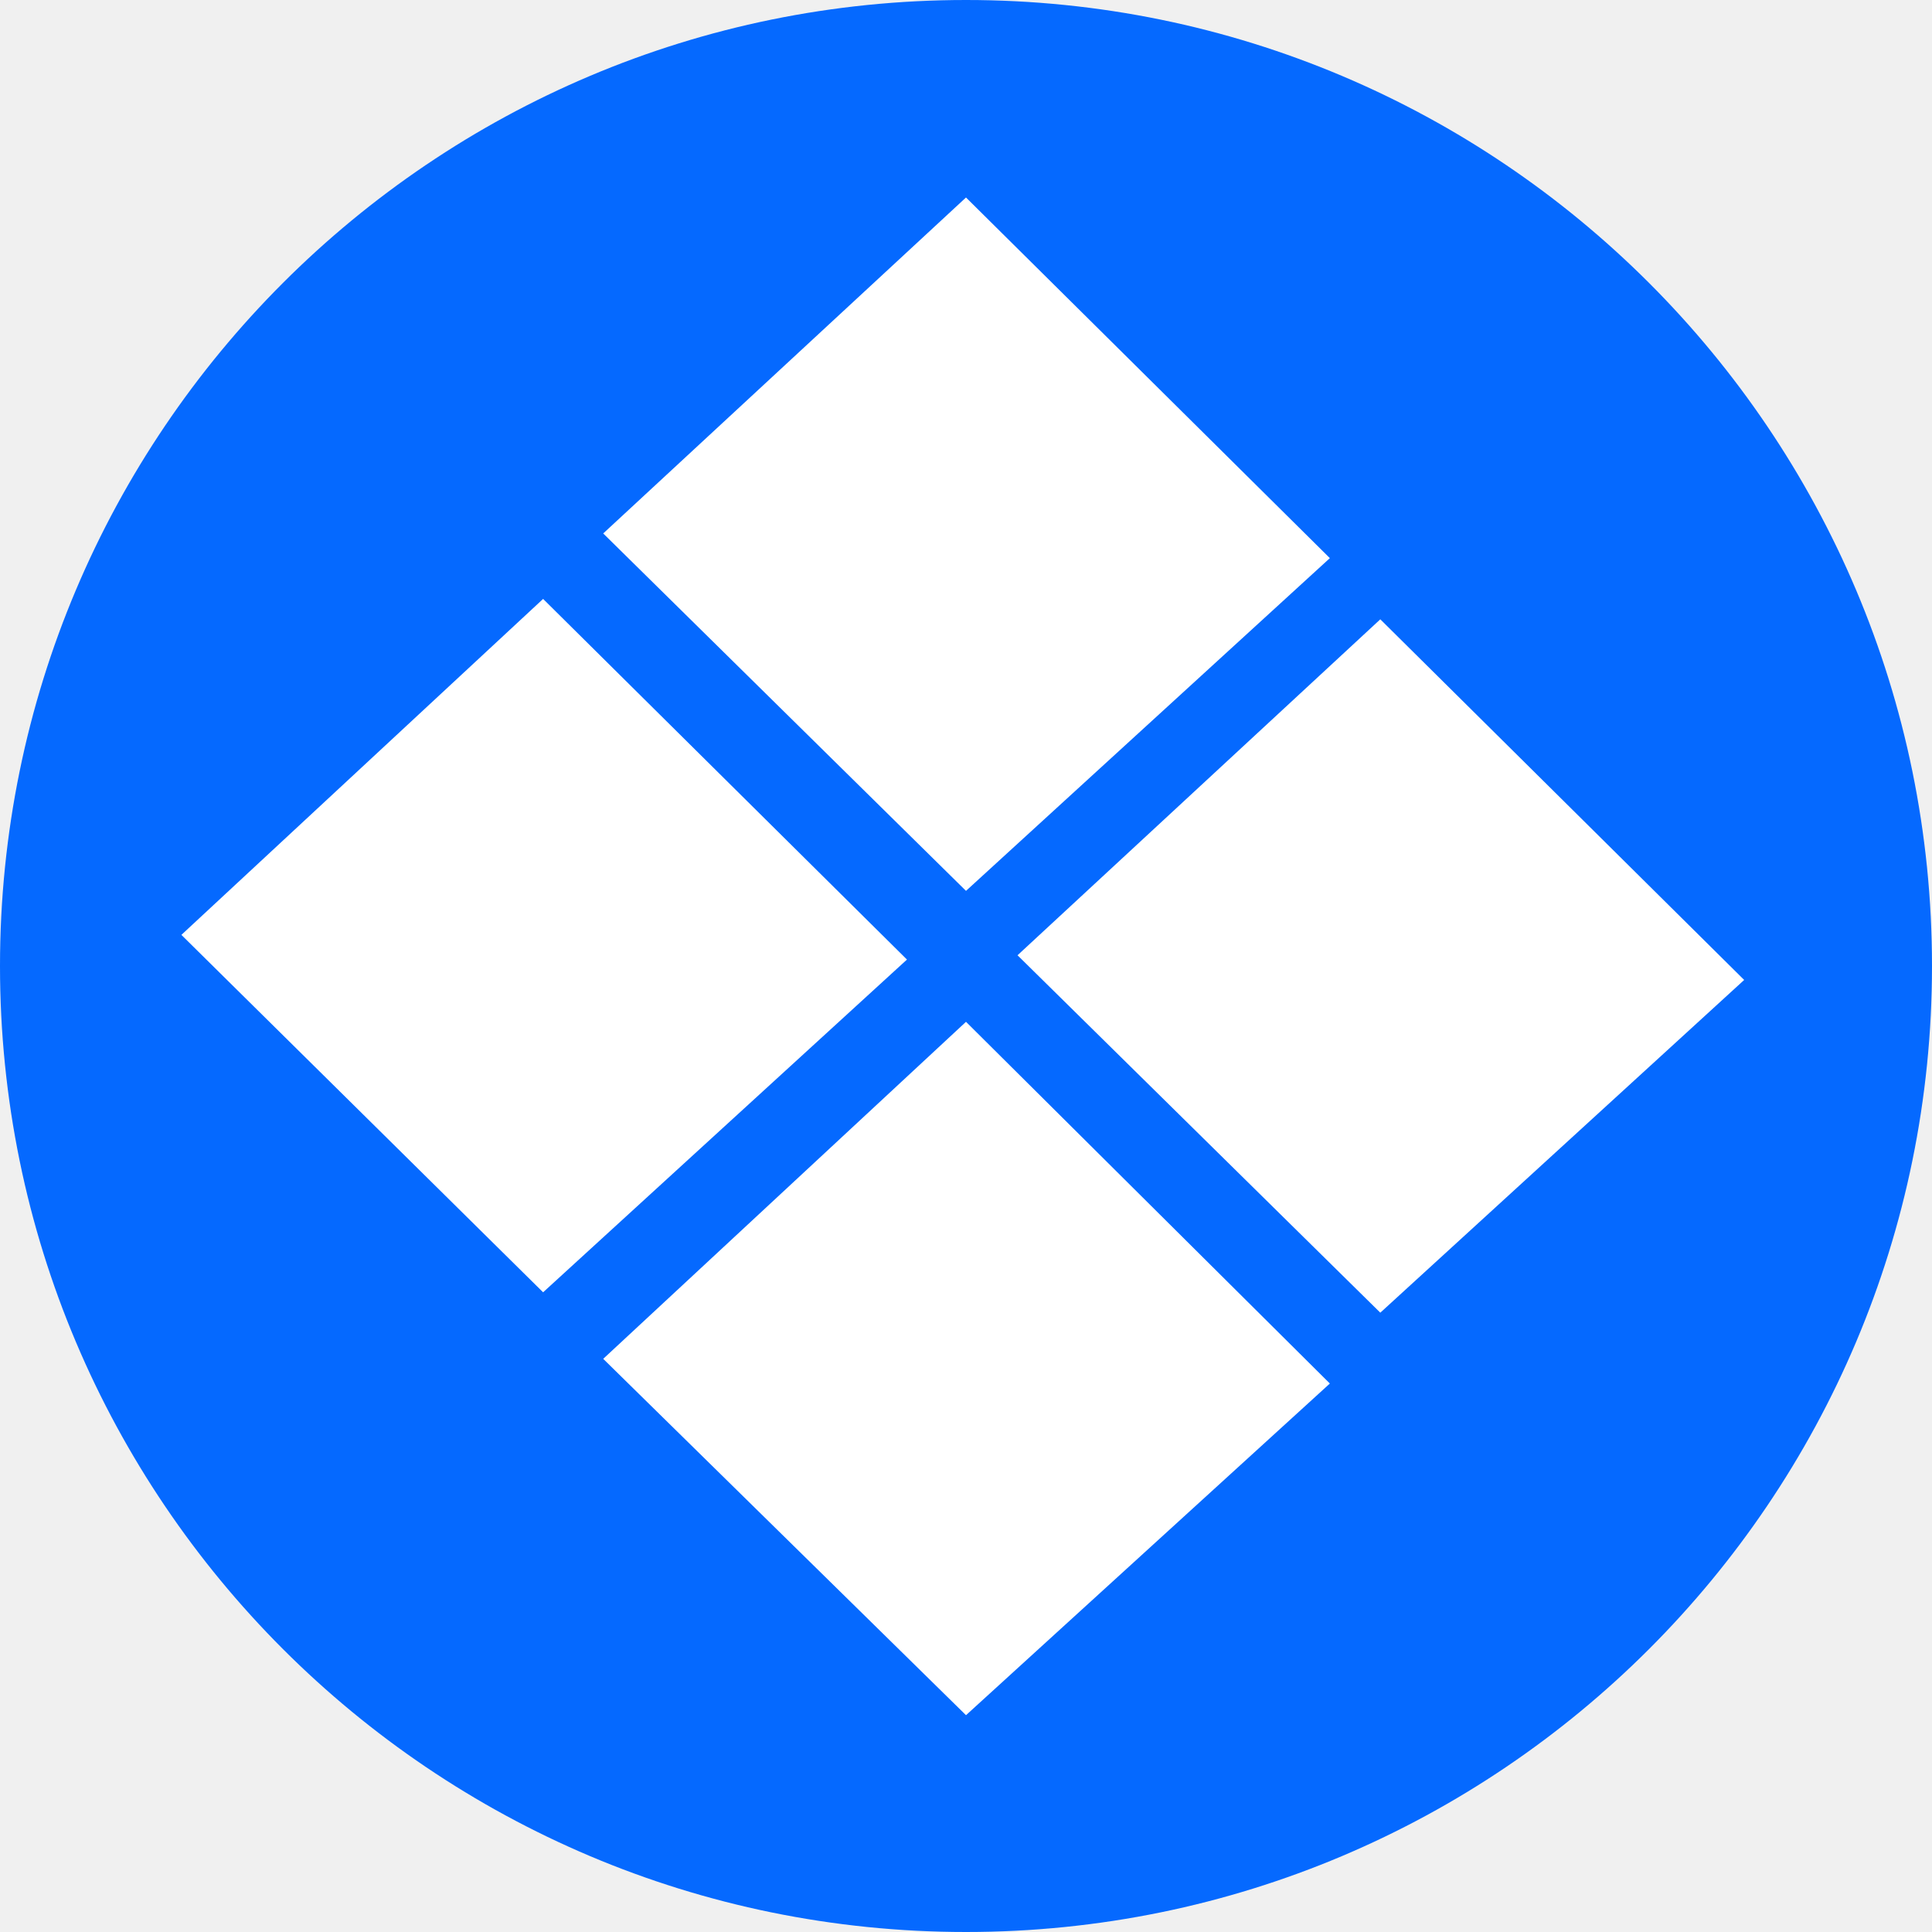
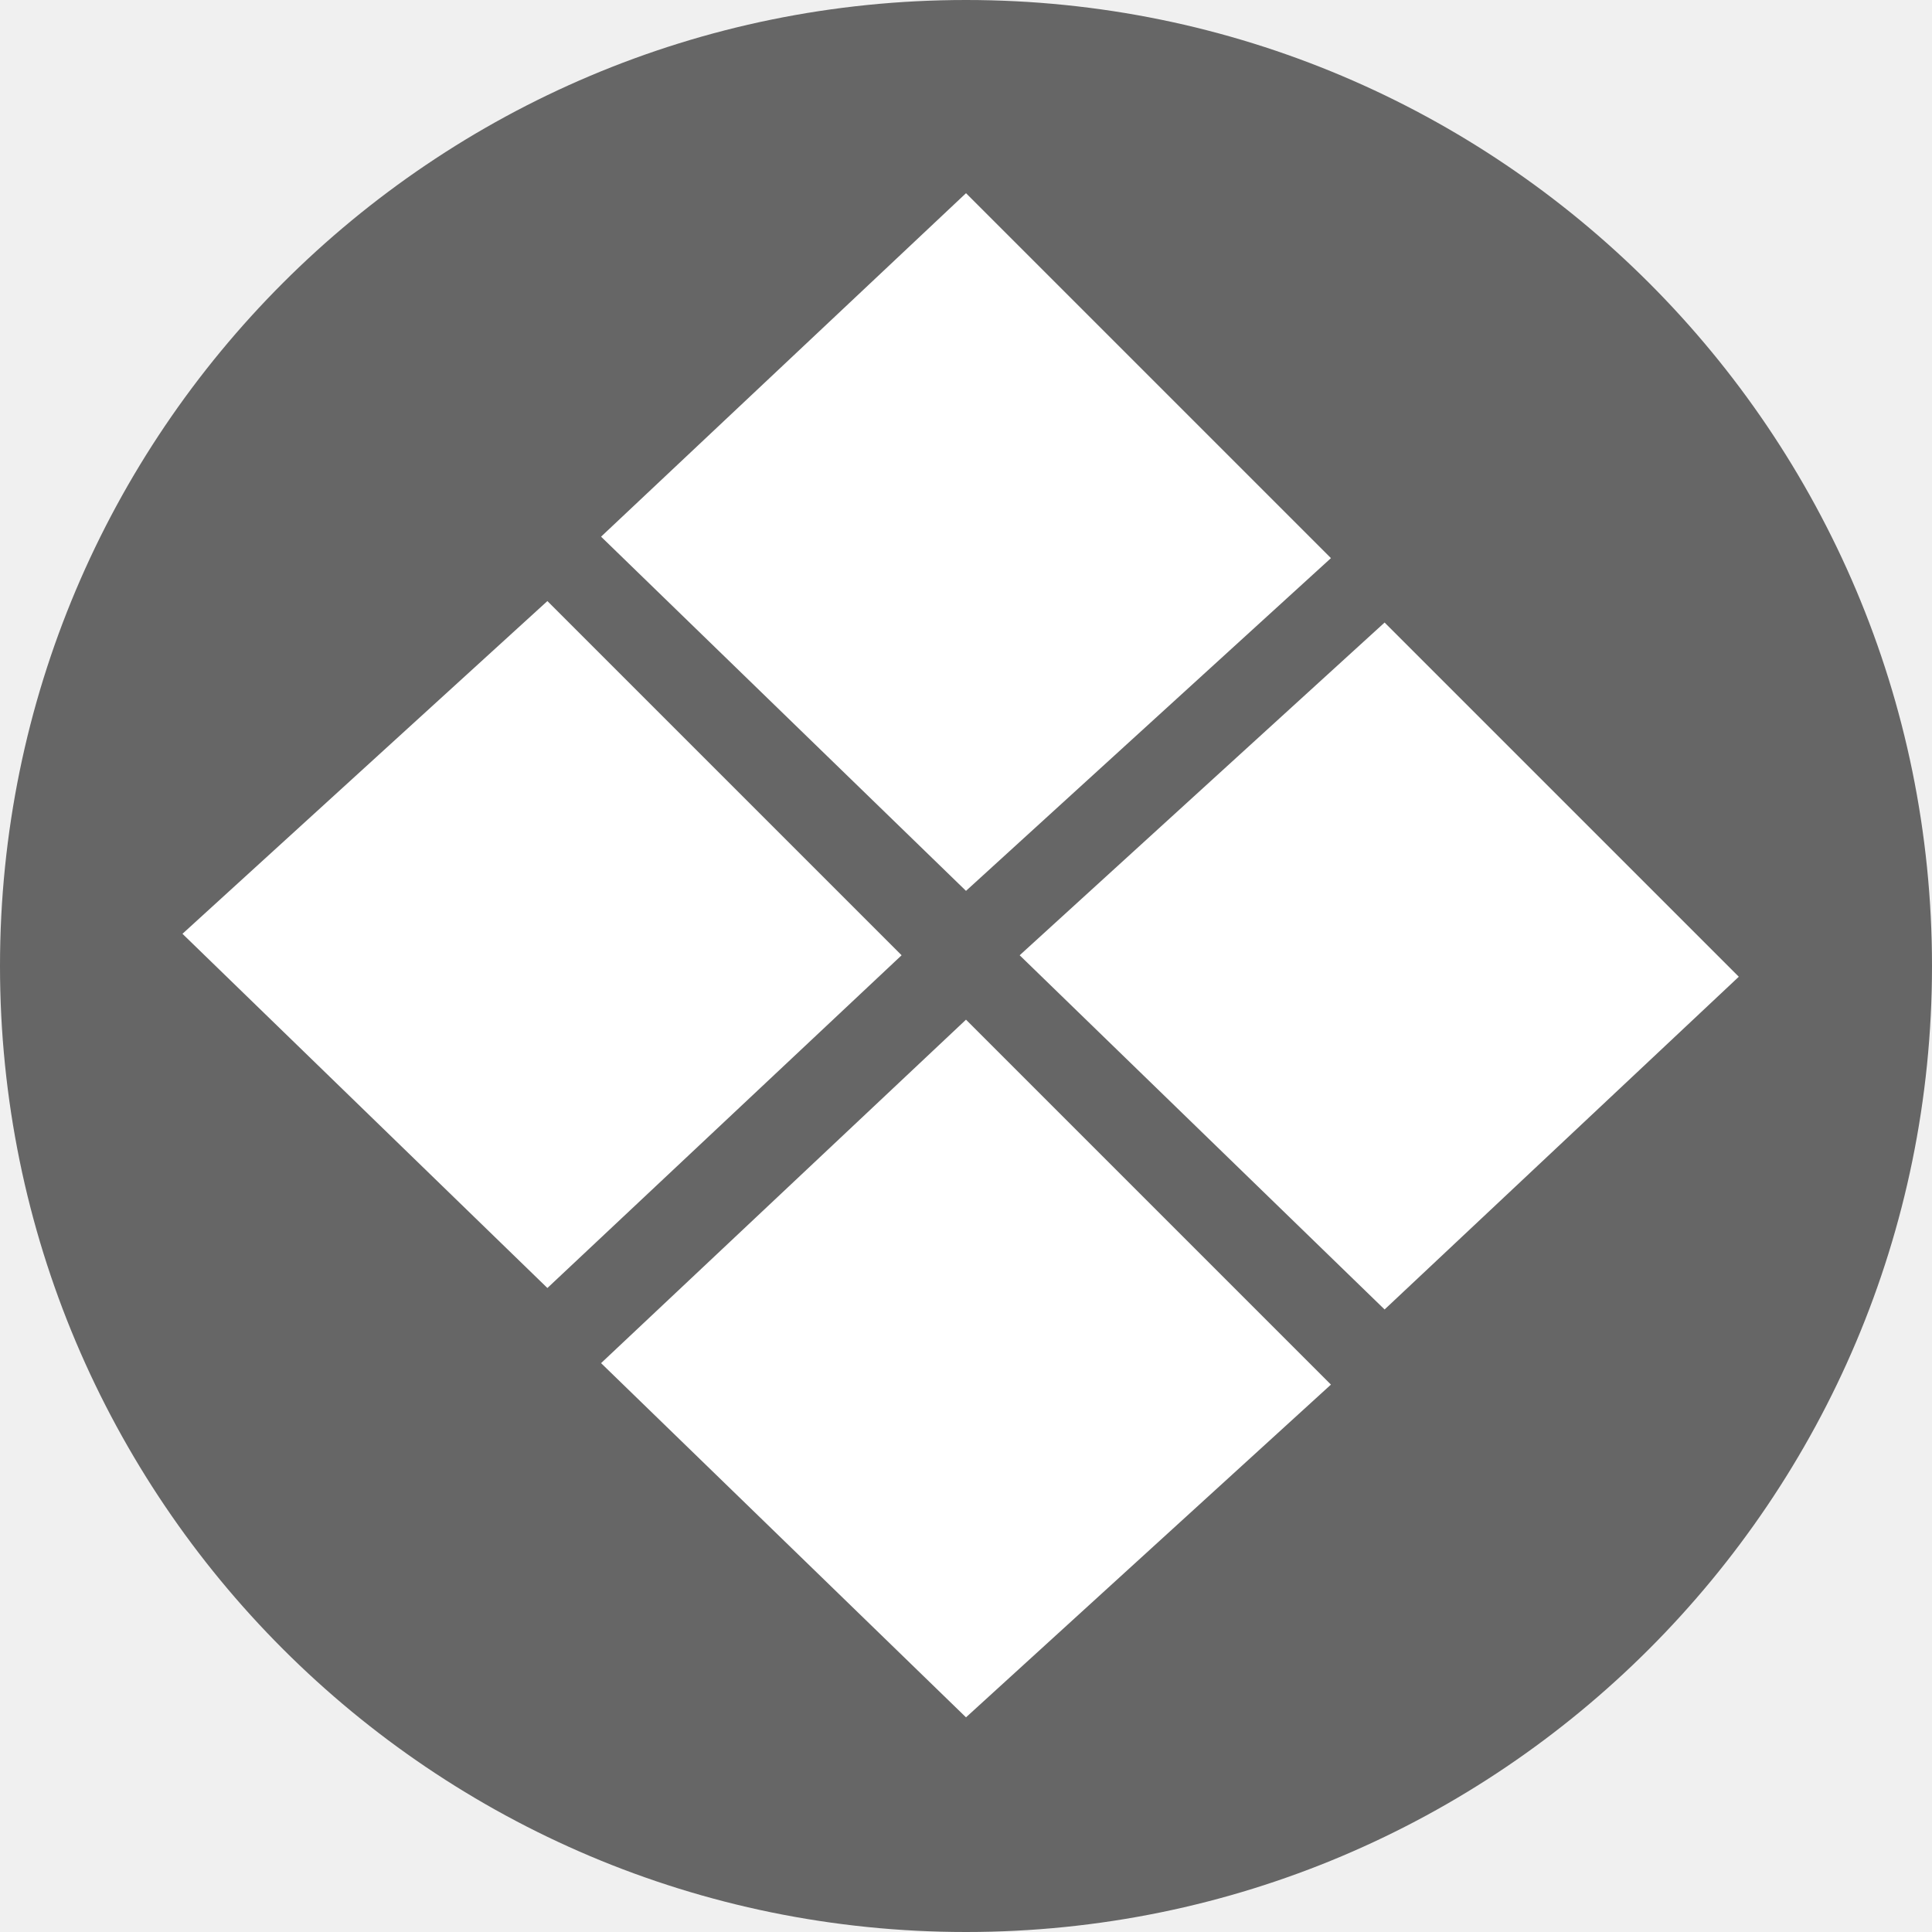
- <svg xmlns="http://www.w3.org/2000/svg" id="Capa_2" width="18" height="18" viewBox="0 0 18 18">
-   <defs>
-     <style>.cls-1{fill:#fff;}.cls-2{fill:#0569ff;}</style>
-   </defs>
+ <svg xmlns="http://www.w3.org/2000/svg" version="1.1" id="Capa_2_00000125563462191760970900000001095653466508947611_" x="0px" y="0px" viewBox="0 0 18 18" style="enable-background:new 0 0 18 18;" xml:space="preserve">
+   <style type="text/css">
+ 	.cls-2{fill:#666666;}
+ 	.cls-1{fill:#FFFFFF;}
+ </style>
  <g id="iconos">
    <g id="_0.0.0">
      <circle class="cls-2" cx="9" cy="9" r="9" />
      <g id="squares">
-         <polygon class="cls-1" points="5.62 12.66 9 15.98 12.39 12.89 9 9.52 5.62 12.66" />
-         <polygon class="cls-1" points="1.69 8.71 5.06 12.04 8.45 8.94 5.06 5.58 1.69 8.71" />
-         <polygon class="cls-1" points="9.48 8.9 12.86 12.23 16.25 9.13 12.86 5.77 9.48 8.9" />
-         <polygon class="cls-1" points="5.62 4.97 9 8.3 12.39 5.2 9 1.84 5.62 4.97" />
+         <polygon class="cls-1" points="5.6,12.7 9,16 12.4,12.9 9,9.5    " />
+         <polygon class="cls-1" points="1.7,8.7 5.1,12 8.4,8.9 5.1,5.6    " />
+         <polygon class="cls-1" points="9.5,8.9 12.9,12.2 16.2,9.1 12.9,5.8    " />
+         <polygon class="cls-1" points="5.6,5 9,8.3 12.4,5.2 9,1.8    " />
      </g>
    </g>
  </g>
</svg>
